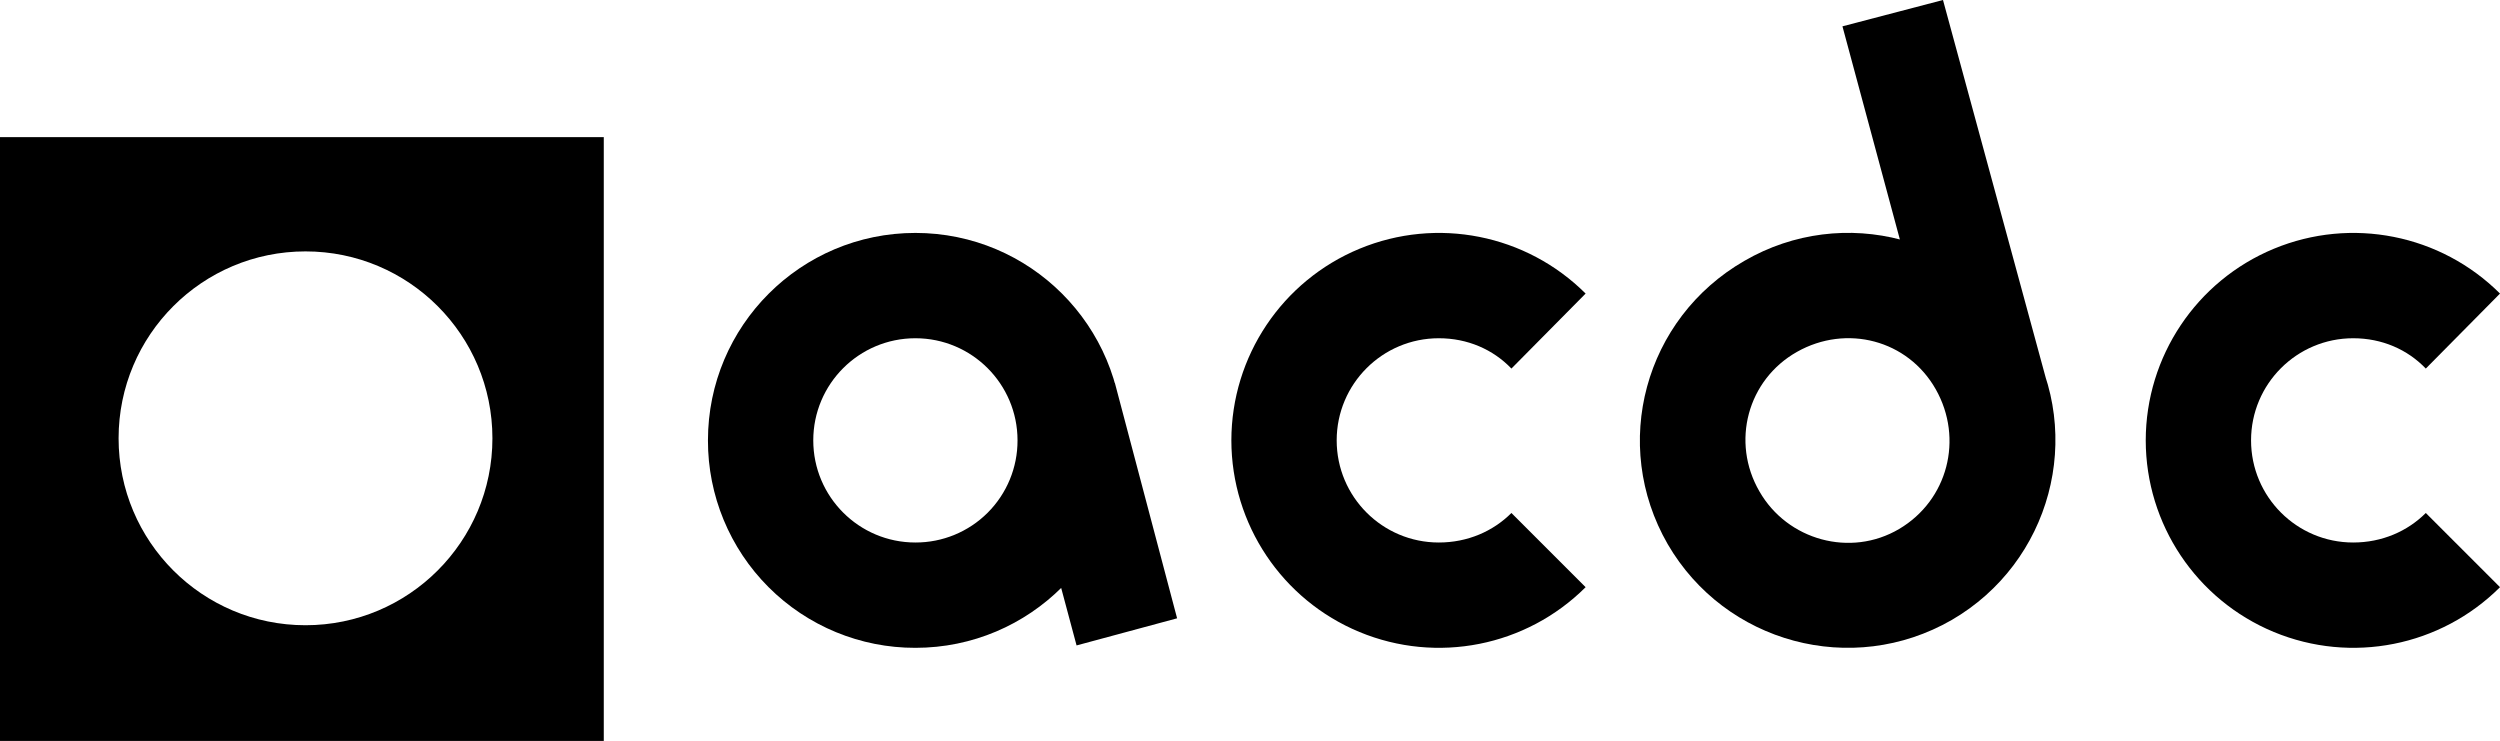
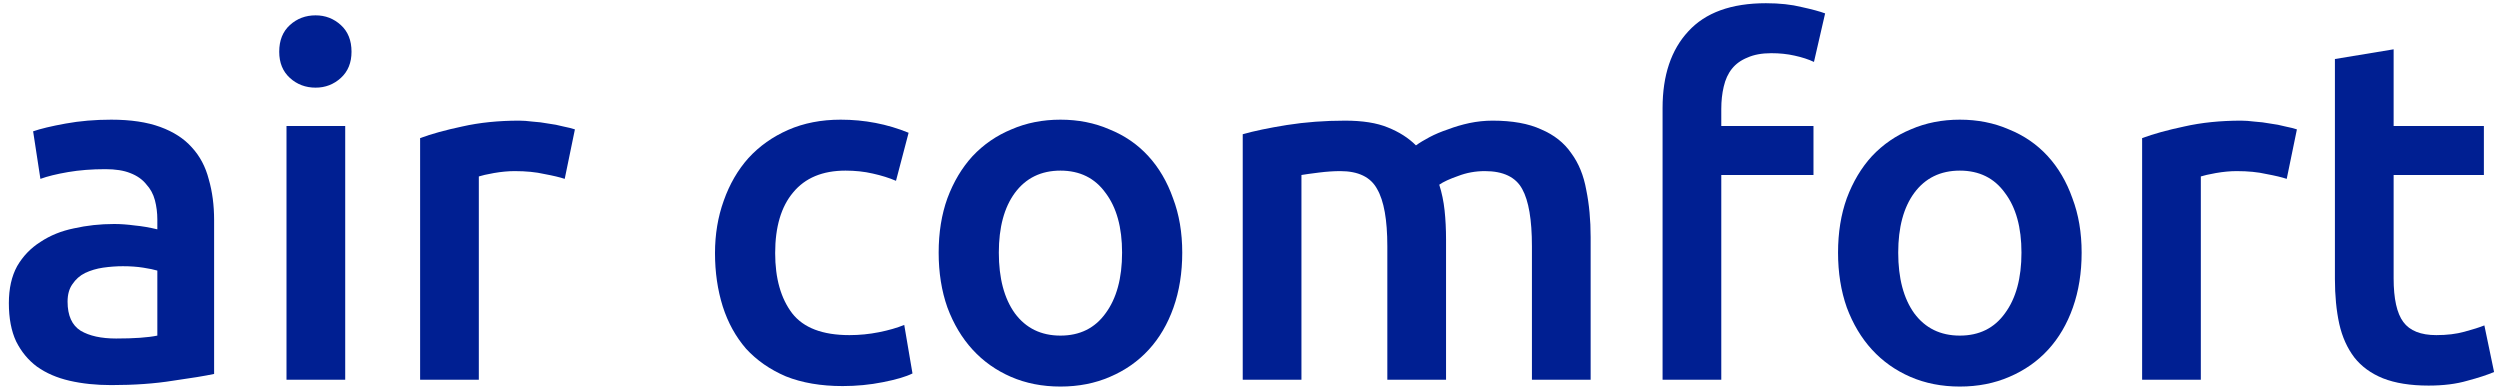
- <svg xmlns="http://www.w3.org/2000/svg" id="logotype" viewBox="0 0 3133.28 928.61">
-   <path d="M1270.28,513.93l79,295,126-34-78-295Zm-123,166a128,128,0,1,1,128-128A127.61,127.61,0,0,1,1147.28,679.93Zm0,132a260,260,0,1,0-260-260A259.48,259.48,0,0,0,1147.28,811.93Z" />
-   <path d="M1543.28,551.93a260.22,260.22,0,0,0,444,184l-93-93c-23,23-55,37-91,37a128,128,0,0,1,0-256c36,0,68,14,91,38l93-94a260.22,260.22,0,0,0-444,184Z" />
-   <path d="M2441.17,523l127-34-133-489-126,33Zm-189-82c62-35,139-15,174,47s15,139-46,175-140,14-175-47C2169.17,554,2190.17,476,2252.17,441Zm-66-114c-125,72-168,230-96,355,72,124,231,167,356,95,124-72,167-231,95-355C2469.17,297,2310.17,255,2186.17,327Z" />
-   <path d="M2689.28,551.93a260.22,260.22,0,0,0,444,184l-93-93c-23,23-55,37-91,37a128,128,0,0,1,0-256c36,0,68,14,91,38l93-94a260.22,260.22,0,0,0-444,184Z" />
-   <path d="M0,171.89V928.61H756.72V171.89ZM382.89,783.61h0c-129.38,0-234.26-104.89-234.26-234.27h0c0-129.38,104.88-234.26,234.26-234.26h0c129.39,0,234.27,104.88,234.27,234.26h0C617.16,678.72,512.28,783.61,382.89,783.61Z" />
+ <svg xmlns="http://www.w3.org/2000/svg" id="logotype" width="237" height="37" viewBox="0 0 237 37" fill="none">
+   <path d="M11.006 32.091C12.723 32.091 14.027 31.999 14.916 31.815V25.651C14.609 25.559 14.165 25.467 13.582 25.375C12.999 25.283 12.355 25.237 11.65 25.237C11.037 25.237 10.408 25.283 9.764 25.375C9.151 25.467 8.583 25.635 8.062 25.881C7.571 26.126 7.173 26.479 6.866 26.939C6.559 27.368 6.406 27.92 6.406 28.595C6.406 29.913 6.82 30.833 7.648 31.355C8.476 31.845 9.595 32.091 11.006 32.091ZM10.546 11.345C12.386 11.345 13.934 11.575 15.192 12.035C16.449 12.495 17.446 13.139 18.182 13.967C18.948 14.795 19.485 15.807 19.792 17.003C20.129 18.168 20.298 19.456 20.298 20.867V35.449C19.439 35.633 18.136 35.847 16.388 36.093C14.671 36.369 12.723 36.507 10.546 36.507C9.105 36.507 7.786 36.369 6.59 36.093C5.394 35.817 4.367 35.372 3.508 34.759C2.68 34.145 2.021 33.348 1.53 32.367C1.07 31.385 0.84 30.174 0.84 28.733C0.84 27.353 1.101 26.187 1.622 25.237C2.174 24.286 2.91 23.519 3.83 22.937C4.75 22.323 5.808 21.894 7.004 21.649C8.231 21.373 9.503 21.235 10.822 21.235C11.435 21.235 12.079 21.281 12.754 21.373C13.428 21.434 14.149 21.557 14.916 21.741V20.821C14.916 20.177 14.839 19.563 14.686 18.981C14.533 18.398 14.257 17.892 13.858 17.463C13.49 17.003 12.984 16.65 12.34 16.405C11.726 16.159 10.944 16.037 9.994 16.037C8.706 16.037 7.525 16.129 6.452 16.313C5.379 16.497 4.505 16.711 3.83 16.957L3.14 12.449C3.845 12.203 4.873 11.958 6.222 11.713C7.571 11.467 9.013 11.345 10.546 11.345Z" fill="#001F92" />
+   <path d="M32.726 36.001H27.16V11.943H32.726V36.001ZM33.324 4.905C33.324 5.947 32.987 6.775 32.312 7.389C31.637 8.002 30.84 8.309 29.92 8.309C28.969 8.309 28.157 8.002 27.482 7.389C26.807 6.775 26.47 5.947 26.47 4.905C26.47 3.831 26.807 2.988 27.482 2.375C28.157 1.761 28.969 1.455 29.92 1.455C30.84 1.455 31.637 1.761 32.312 2.375C32.987 2.988 33.324 3.831 33.324 4.905Z" fill="#001F92" />
+   <path d="M53.535 16.957C53.075 16.803 52.431 16.65 51.603 16.497C50.806 16.313 49.87 16.221 48.797 16.221C48.184 16.221 47.524 16.282 46.819 16.405C46.144 16.527 45.669 16.635 45.393 16.727V36.001H39.827V13.093C40.9 12.694 42.234 12.326 43.829 11.989C45.454 11.621 47.248 11.437 49.211 11.437C49.579 11.437 50.008 11.467 50.499 11.529C50.99 11.559 51.48 11.621 51.971 11.713C52.462 11.774 52.937 11.866 53.397 11.989C53.857 12.081 54.225 12.173 54.501 12.265L53.535 16.957Z" fill="#001F92" />
+   <path d="M67.782 23.995C67.782 22.216 68.058 20.56 68.61 19.027C69.162 17.463 69.944 16.113 70.956 14.979C71.999 13.844 73.256 12.955 74.728 12.311C76.2 11.667 77.856 11.345 79.696 11.345C81.965 11.345 84.112 11.759 86.136 12.587L84.94 17.141C84.296 16.865 83.56 16.635 82.732 16.451C81.935 16.267 81.076 16.175 80.156 16.175C77.979 16.175 76.323 16.865 75.188 18.245C74.053 19.594 73.486 21.511 73.486 23.995C73.486 26.387 74.023 28.288 75.096 29.699C76.169 31.079 77.979 31.769 80.524 31.769C81.475 31.769 82.41 31.677 83.33 31.493C84.25 31.309 85.047 31.079 85.722 30.803L86.504 35.403C85.891 35.709 84.955 35.985 83.698 36.231C82.471 36.476 81.199 36.599 79.88 36.599C77.825 36.599 76.031 36.292 74.498 35.679C72.995 35.035 71.738 34.161 70.726 33.057C69.745 31.922 69.009 30.588 68.518 29.055C68.027 27.491 67.782 25.804 67.782 23.995Z" fill="#001F92" />
+   <path d="M112.077 23.949C112.077 25.85 111.801 27.583 111.249 29.147C110.697 30.711 109.915 32.045 108.903 33.149C107.891 34.253 106.665 35.111 105.223 35.725C103.813 36.338 102.249 36.645 100.531 36.645C98.814 36.645 97.25 36.338 95.839 35.725C94.428 35.111 93.217 34.253 92.205 33.149C91.193 32.045 90.396 30.711 89.813 29.147C89.261 27.583 88.985 25.85 88.985 23.949C88.985 22.047 89.261 20.33 89.813 18.797C90.396 17.233 91.193 15.899 92.205 14.795C93.248 13.691 94.475 12.847 95.885 12.265C97.296 11.651 98.844 11.345 100.531 11.345C102.218 11.345 103.767 11.651 105.177 12.265C106.619 12.847 107.845 13.691 108.857 14.795C109.869 15.899 110.651 17.233 111.203 18.797C111.786 20.33 112.077 22.047 112.077 23.949ZM106.373 23.949C106.373 21.557 105.852 19.671 104.809 18.291C103.797 16.88 102.371 16.175 100.531 16.175C98.691 16.175 97.25 16.88 96.207 18.291C95.195 19.671 94.689 21.557 94.689 23.949C94.689 26.371 95.195 28.288 96.207 29.699C97.25 31.109 98.691 31.815 100.531 31.815C102.371 31.815 103.797 31.109 104.809 29.699C105.852 28.288 106.373 26.371 106.373 23.949Z" fill="#001F92" />
+   <path d="M131.519 23.351C131.519 20.836 131.197 19.027 130.553 17.923C129.94 16.788 128.775 16.221 127.057 16.221C126.444 16.221 125.769 16.267 125.033 16.359C124.297 16.451 123.745 16.527 123.377 16.589V36.001H117.811V12.725C118.885 12.418 120.28 12.127 121.997 11.851C123.745 11.575 125.585 11.437 127.517 11.437C129.173 11.437 130.523 11.651 131.565 12.081C132.639 12.51 133.528 13.077 134.233 13.783C134.571 13.537 135 13.277 135.521 13.001C136.043 12.725 136.625 12.479 137.269 12.265C137.913 12.019 138.588 11.82 139.293 11.667C140.029 11.513 140.765 11.437 141.501 11.437C143.372 11.437 144.905 11.713 146.101 12.265C147.328 12.786 148.279 13.537 148.953 14.519C149.659 15.469 150.134 16.635 150.379 18.015C150.655 19.364 150.793 20.851 150.793 22.477V36.001H145.227V23.351C145.227 20.836 144.921 19.027 144.307 17.923C143.694 16.788 142.513 16.221 140.765 16.221C139.876 16.221 139.033 16.374 138.235 16.681C137.438 16.957 136.84 17.233 136.441 17.509C136.687 18.275 136.855 19.088 136.947 19.947C137.039 20.805 137.085 21.725 137.085 22.707V36.001H131.519V23.351Z" fill="#001F92" />
+   <path d="M167.41 0.305C168.698 0.305 169.833 0.427 170.814 0.673C171.795 0.887 172.531 1.087 173.022 1.271L171.964 5.871C171.443 5.625 170.829 5.426 170.124 5.273C169.449 5.119 168.714 5.043 167.916 5.043C167.027 5.043 166.275 5.181 165.662 5.457C165.049 5.702 164.558 6.055 164.19 6.515C163.822 6.975 163.561 7.542 163.408 8.217C163.255 8.861 163.178 9.566 163.178 10.333V11.943H171.918V16.589H163.178V36.001H157.612V10.241C157.612 7.143 158.425 4.721 160.05 2.973C161.675 1.194 164.129 0.305 167.41 0.305Z" fill="#001F92" />
+   <path d="M197.339 23.949C197.339 25.85 197.063 27.583 196.511 29.147C195.959 30.711 195.177 32.045 194.165 33.149C193.153 34.253 191.926 35.111 190.485 35.725C189.074 36.338 187.51 36.645 185.793 36.645C184.076 36.645 182.512 36.338 181.101 35.725C179.69 35.111 178.479 34.253 177.467 33.149C176.455 32.045 175.658 30.711 175.075 29.147C174.523 27.583 174.247 25.85 174.247 23.949C174.247 22.047 174.523 20.33 175.075 18.797C175.658 17.233 176.455 15.899 177.467 14.795C178.51 13.691 179.736 12.847 181.147 12.265C182.558 11.651 184.106 11.345 185.793 11.345C187.48 11.345 189.028 11.651 190.439 12.265C191.88 12.847 193.107 13.691 194.119 14.795C195.131 15.899 195.913 17.233 196.465 18.797C197.048 20.33 197.339 22.047 197.339 23.949ZM191.635 23.949C191.635 21.557 191.114 19.671 190.071 18.291C189.059 16.88 187.633 16.175 185.793 16.175C183.953 16.175 182.512 16.88 181.469 18.291C180.457 19.671 179.951 21.557 179.951 23.949C179.951 26.371 180.457 28.288 181.469 29.699C182.512 31.109 183.953 31.815 185.793 31.815C187.633 31.815 189.059 31.109 190.071 29.699C191.114 28.288 191.635 26.371 191.635 23.949Z" fill="#001F92" />
+   <path d="M216.781 16.957C216.321 16.803 215.677 16.65 214.849 16.497C214.052 16.313 213.116 16.221 212.043 16.221C211.43 16.221 210.77 16.282 210.065 16.405C209.39 16.527 208.915 16.635 208.639 16.727V36.001H203.073V13.093C204.146 12.694 205.48 12.326 207.075 11.989C208.7 11.621 210.494 11.437 212.457 11.437C212.825 11.437 213.254 11.467 213.745 11.529C214.236 11.559 214.726 11.621 215.217 11.713C215.708 11.774 216.183 11.866 216.643 11.989C217.103 12.081 217.471 12.173 217.747 12.265L216.781 16.957Z" fill="#001F92" />
+   <path d="M221.35 5.595L226.916 4.675V11.943H235.472V16.589H226.916V26.387C226.916 28.319 227.222 29.699 227.836 30.527C228.449 31.355 229.492 31.769 230.964 31.769C231.976 31.769 232.865 31.661 233.632 31.447C234.429 31.232 235.058 31.033 235.518 30.849L236.438 35.265C235.794 35.541 234.951 35.817 233.908 36.093C232.865 36.399 231.638 36.553 230.228 36.553C228.51 36.553 227.069 36.323 225.904 35.863C224.769 35.403 223.865 34.743 223.19 33.885C222.515 32.995 222.04 31.937 221.764 30.711C221.488 29.453 221.35 28.027 221.35 26.433V5.595Z" fill="#001F92" />
</svg>
